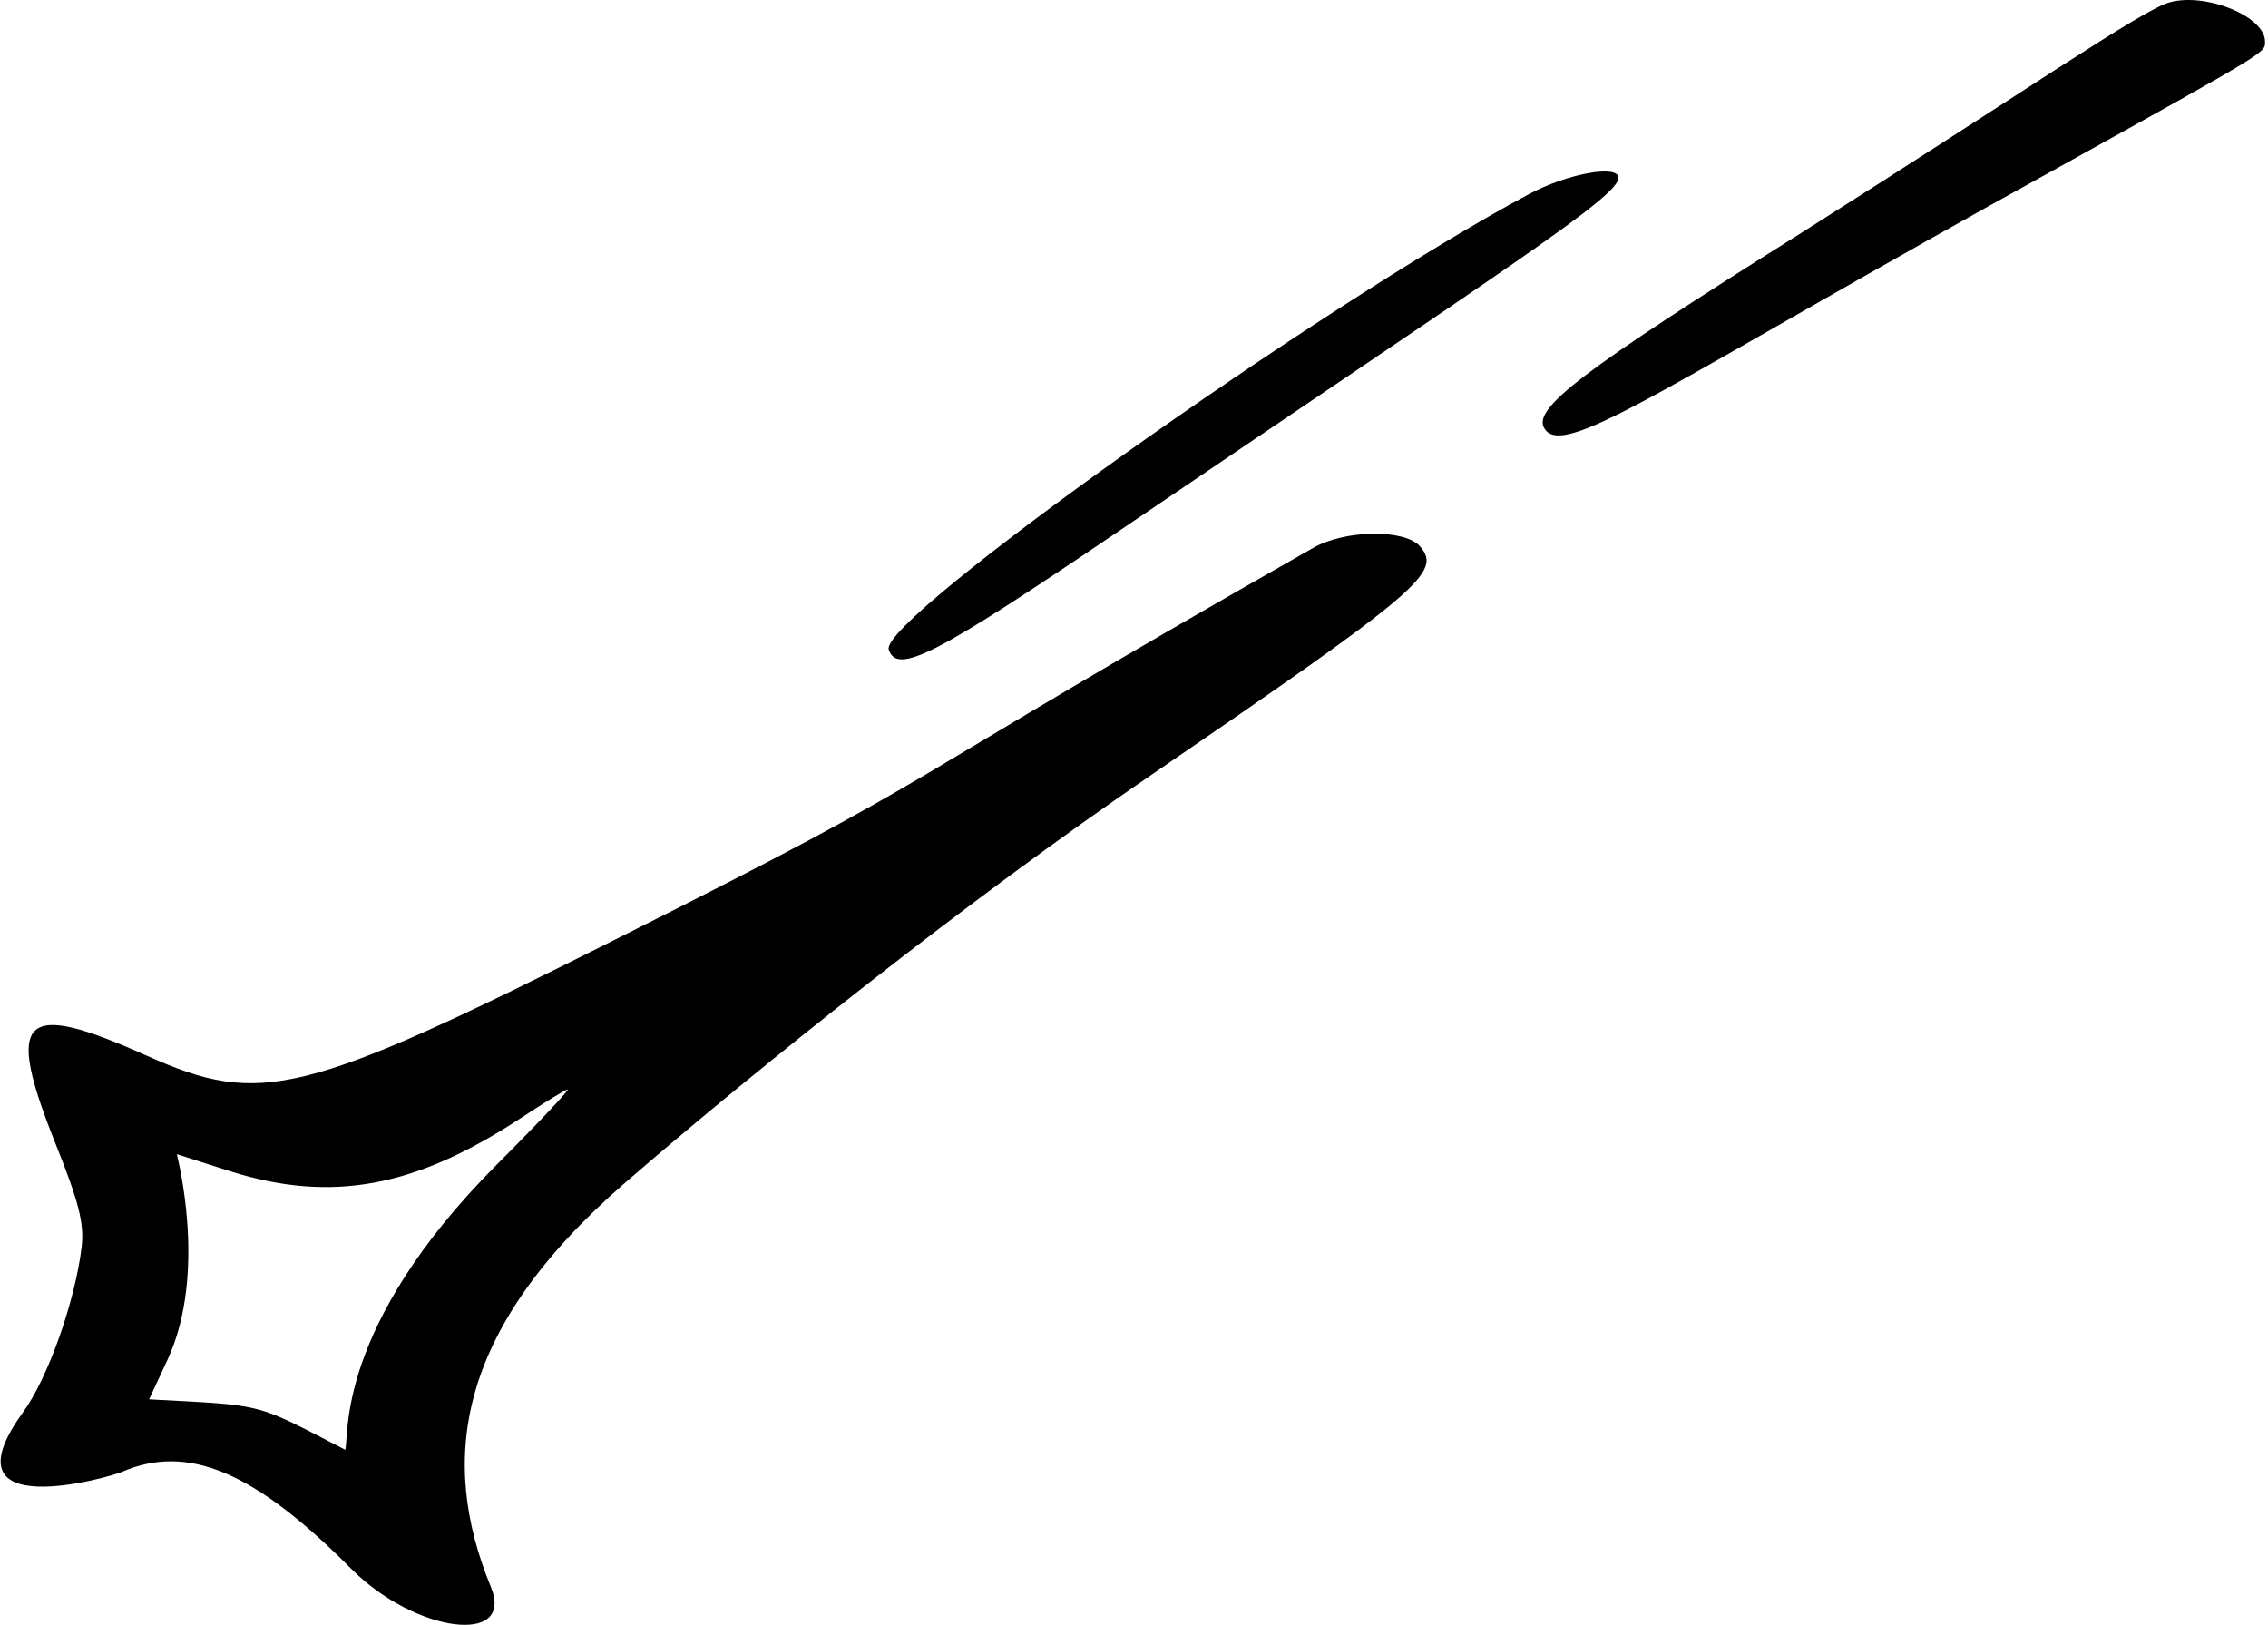
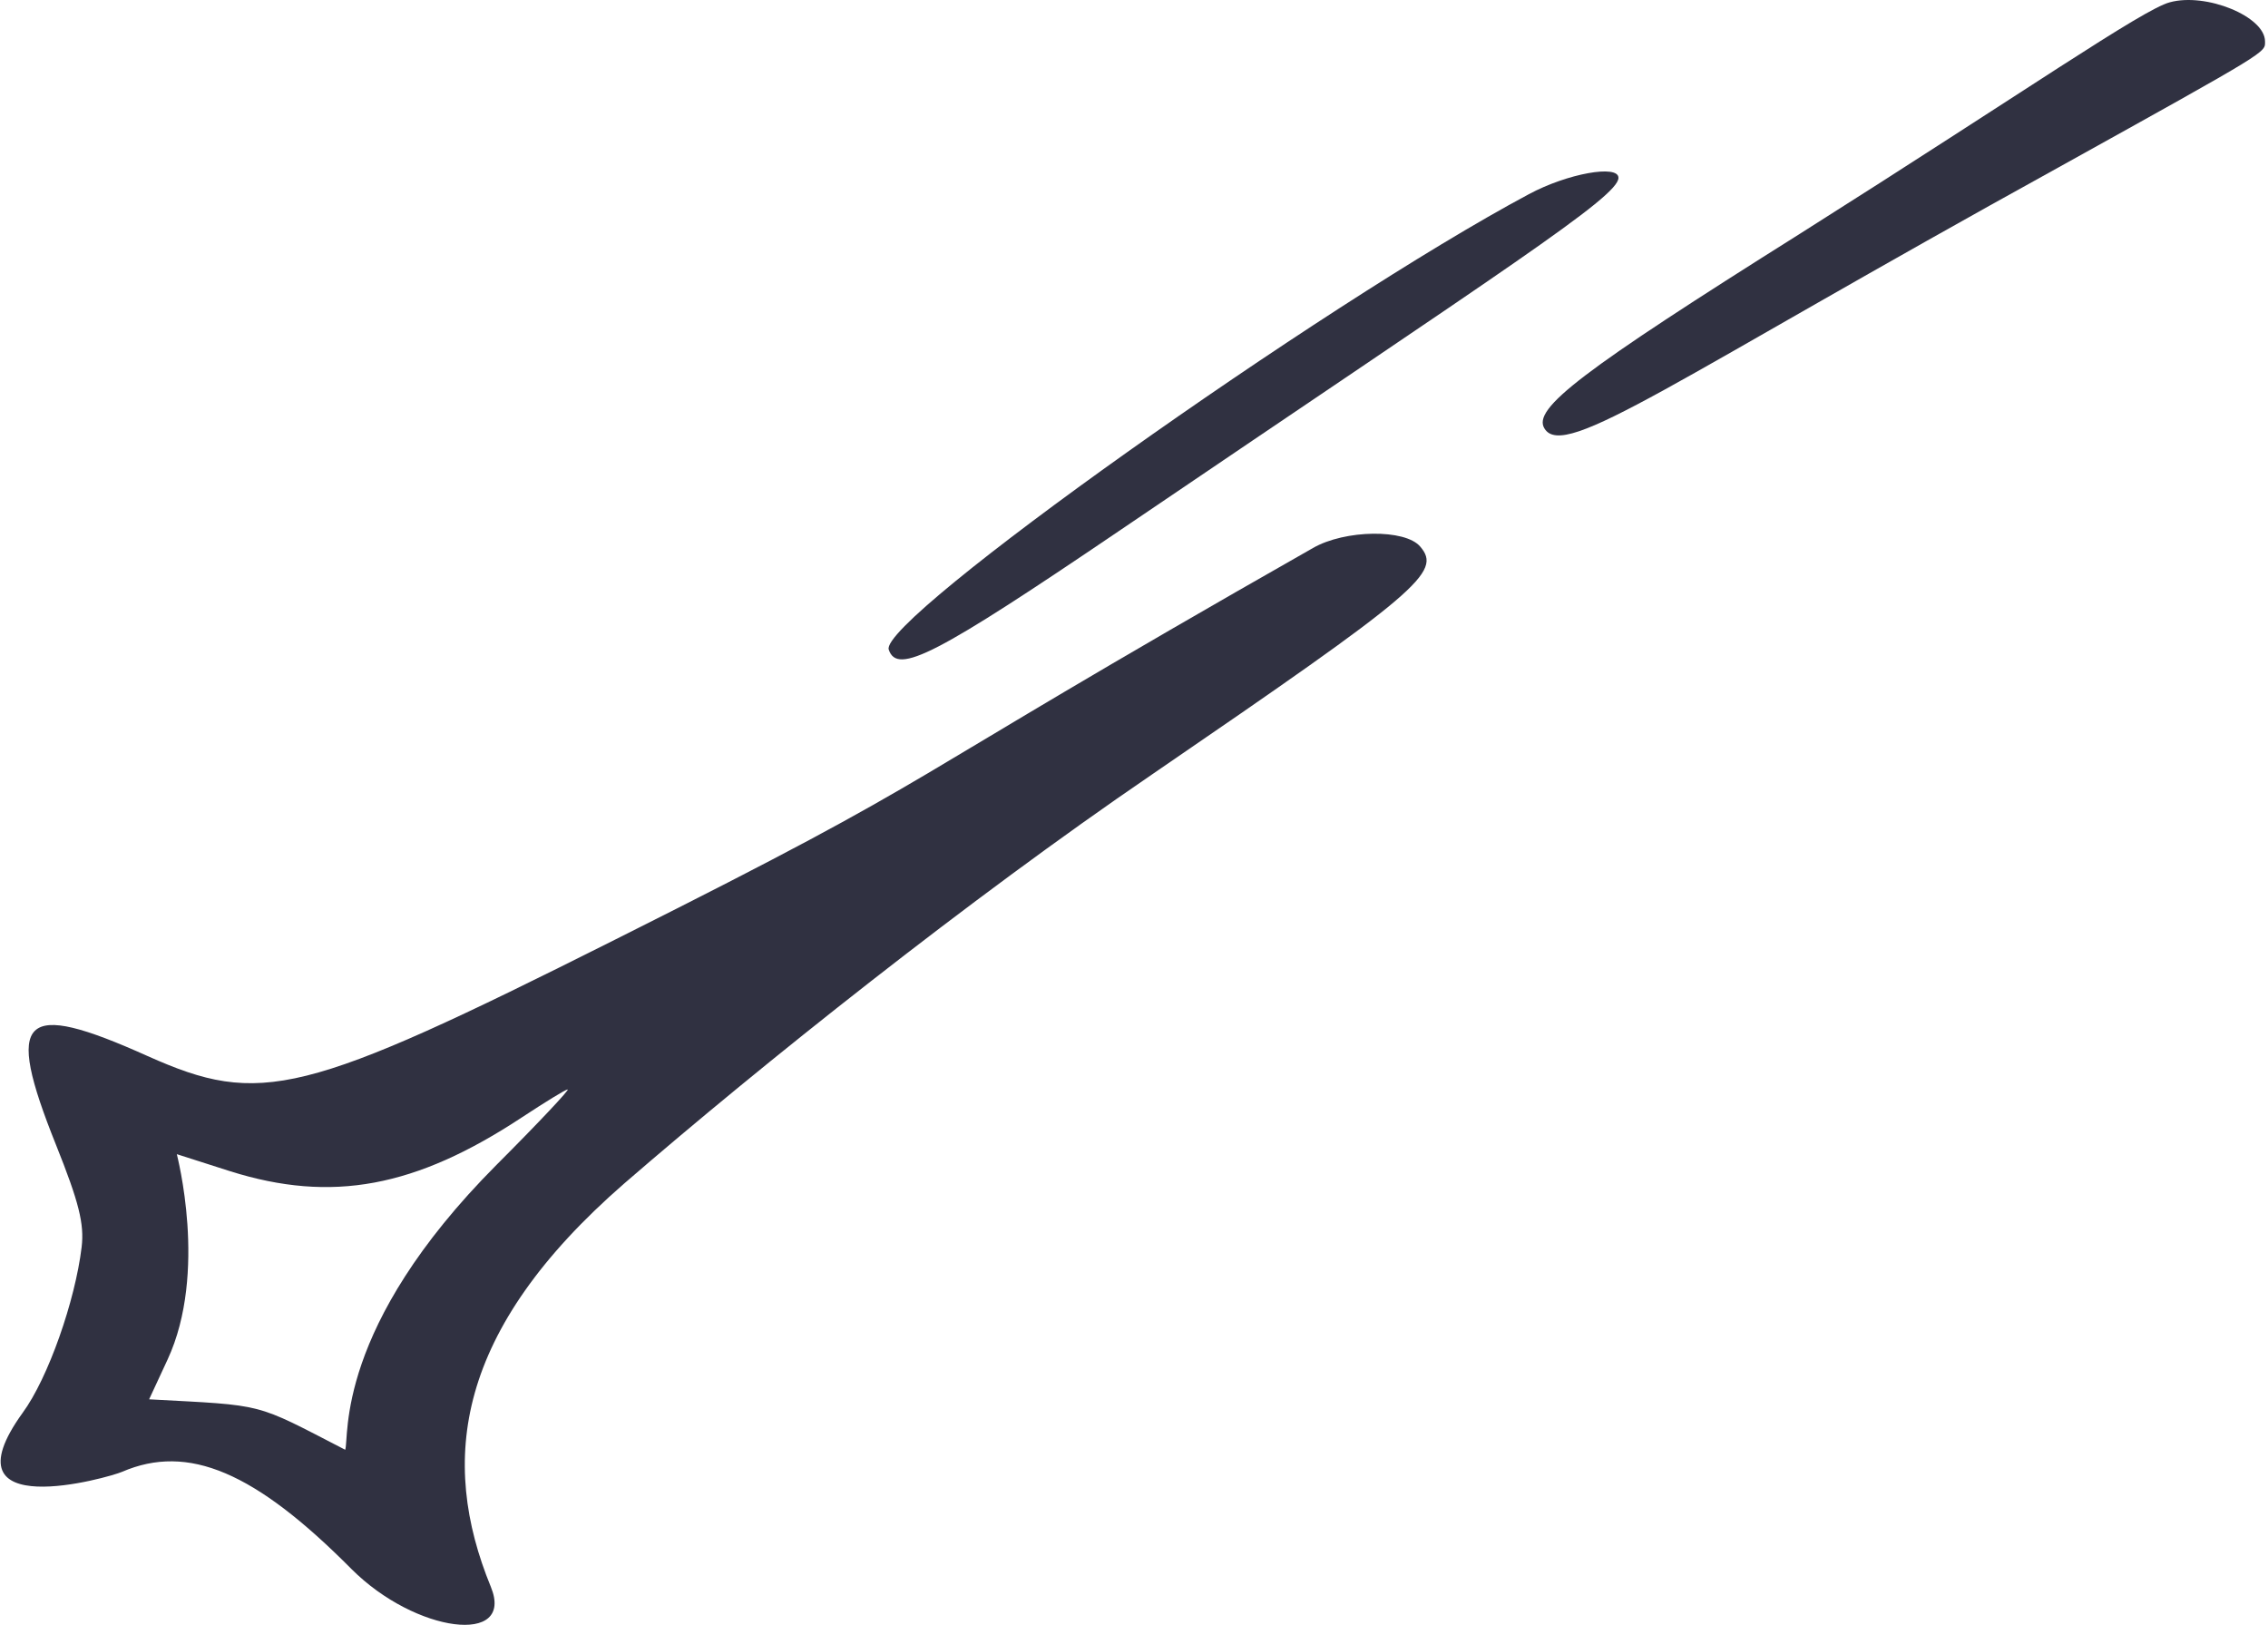
<svg xmlns="http://www.w3.org/2000/svg" width="349" height="250" viewBox="0 0 349 250" fill="none">
-   <path d="M172.515 81.478C231.664 41.352 249.048 30.31 249.048 27.358C249.048 25.28 241.176 26.701 235.271 29.872C203.347 46.928 135.122 95.363 136.762 99.955C138.075 103.89 143.978 100.83 172.515 81.478Z" fill="black" />
-   <path d="M348.541 6.366C348.541 2.539 339.467 -1.178 333.891 0.353C329.736 1.446 311.695 14.02 276.927 35.995C243.362 57.097 235.709 62.891 237.676 65.952C240.738 70.873 257.356 58.518 316.834 25.718C349.525 7.569 348.541 8.115 348.541 6.366Z" fill="black" />
-   <path d="M202.034 84.32C133.372 123.351 148.57 117.557 94.669 144.562C46.562 168.725 40.111 170.255 22.727 162.492C3.266 153.746 0.642 156.261 8.623 176.16C12.122 184.905 12.997 188.296 12.559 191.904C11.575 200.103 7.421 212.021 3.485 217.378C-8.979 234.652 16.823 227.327 18.791 226.453C28.959 222.079 39.237 226.453 54.106 241.432C63.946 251.272 79.253 253.239 75.535 244.165C67.554 224.704 70.069 204.695 96.09 182.064C117.192 163.804 149.007 138.44 177.215 119.197C218.434 90.989 221.932 88.037 218.543 84.1C216.247 81.368 206.954 81.477 202.034 84.32ZM76.41 179.22C51.482 204.258 53.778 221.095 53.122 223.064C38.909 215.738 41.095 216.285 22.946 215.301L25.789 209.179C32.021 195.73 27.21 177.69 27.21 177.581L35.41 180.204C51.045 185.125 63.946 182.72 80.346 171.896C83.845 169.6 87.016 167.632 87.344 167.632C87.781 167.522 82.861 172.771 76.41 179.22Z" fill="black" />
+   <path d="M172.515 81.478C231.664 41.352 249.048 30.31 249.048 27.358C249.048 25.28 241.176 26.701 235.271 29.872C203.347 46.928 135.122 95.363 136.762 99.955C138.075 103.89 143.978 100.83 172.515 81.478Z" fill="#303141" />
+   <path d="M348.541 6.366C348.541 2.539 339.467 -1.178 333.891 0.353C329.736 1.446 311.695 14.02 276.927 35.995C243.362 57.097 235.709 62.891 237.676 65.952C240.738 70.873 257.356 58.518 316.834 25.718C349.525 7.569 348.541 8.115 348.541 6.366Z" fill="#303141" />
+   <path d="M202.034 84.32C133.372 123.351 148.57 117.557 94.669 144.562C46.562 168.725 40.111 170.255 22.727 162.492C3.266 153.746 0.642 156.261 8.623 176.16C12.122 184.905 12.997 188.296 12.559 191.904C11.575 200.103 7.421 212.021 3.485 217.378C-8.979 234.652 16.823 227.327 18.791 226.453C28.959 222.079 39.237 226.453 54.106 241.432C63.946 251.272 79.253 253.239 75.535 244.165C67.554 224.704 70.069 204.695 96.09 182.064C117.192 163.804 149.007 138.44 177.215 119.197C218.434 90.989 221.932 88.037 218.543 84.1C216.247 81.368 206.954 81.477 202.034 84.32ZM76.41 179.22C51.482 204.258 53.778 221.095 53.122 223.064C38.909 215.738 41.095 216.285 22.946 215.301L25.789 209.179C32.021 195.73 27.21 177.69 27.21 177.581L35.41 180.204C51.045 185.125 63.946 182.72 80.346 171.896C83.845 169.6 87.016 167.632 87.344 167.632C87.781 167.522 82.861 172.771 76.41 179.22Z" fill="#303141" />
</svg>
